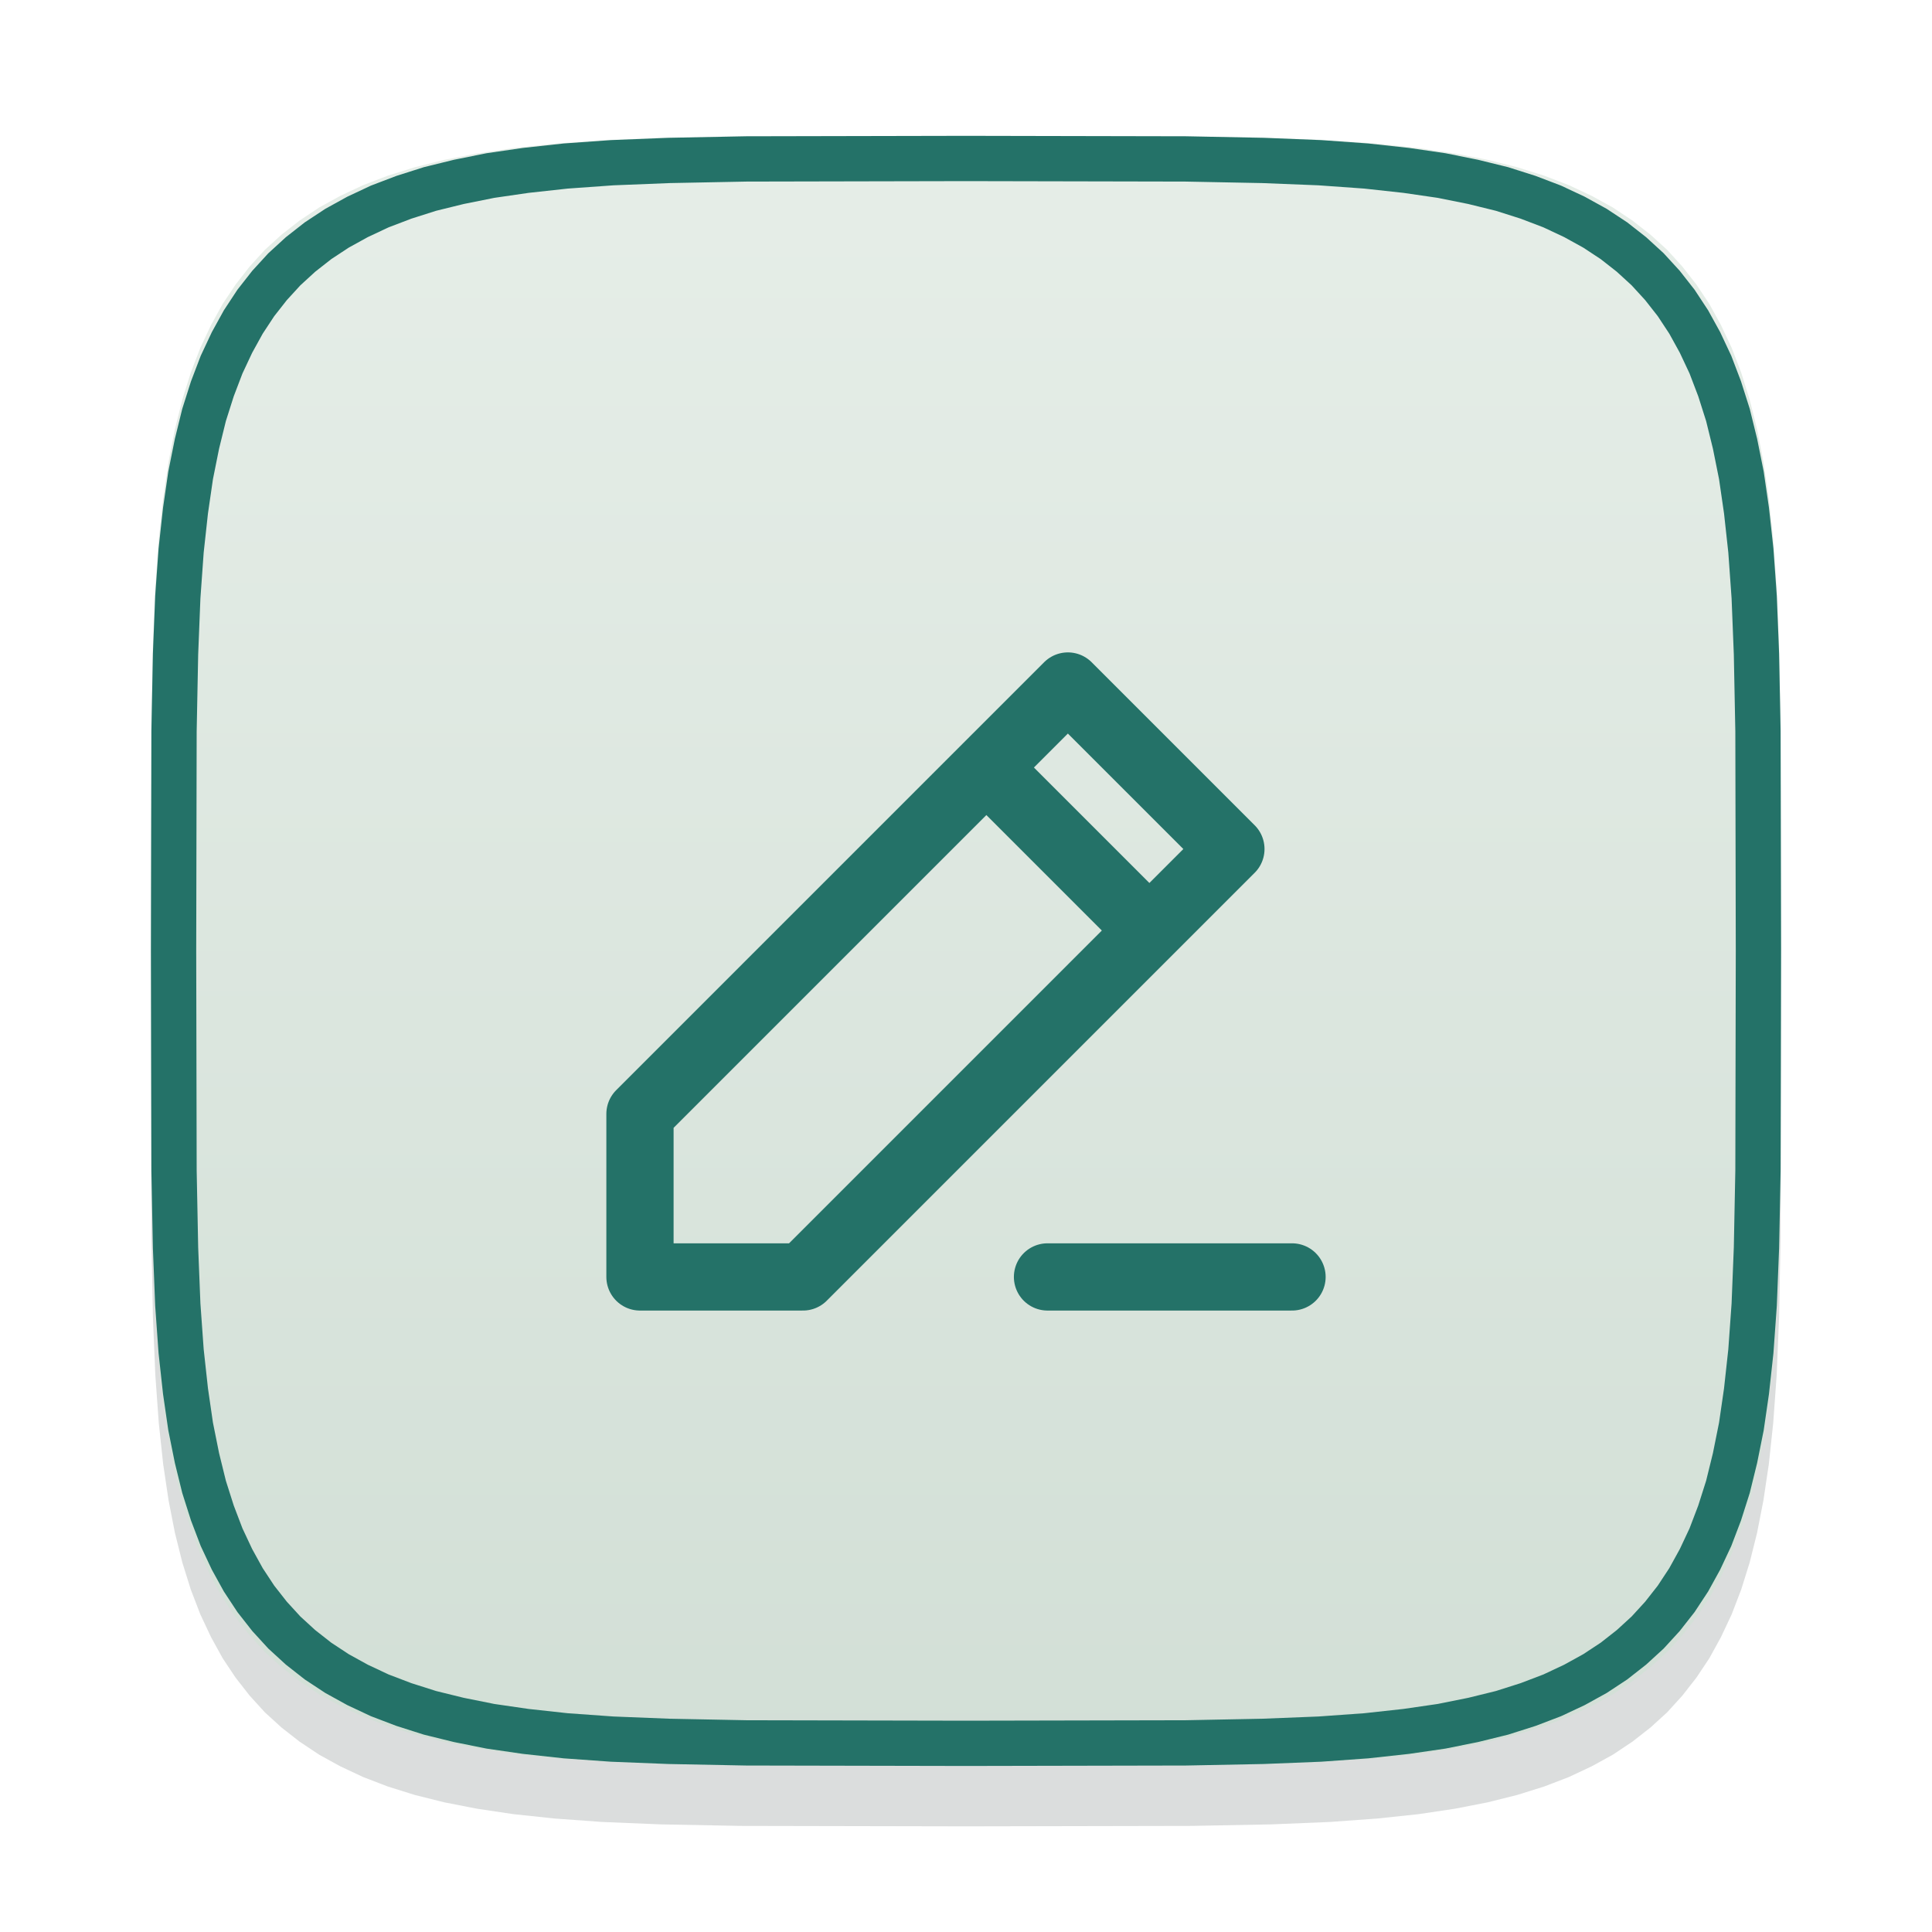
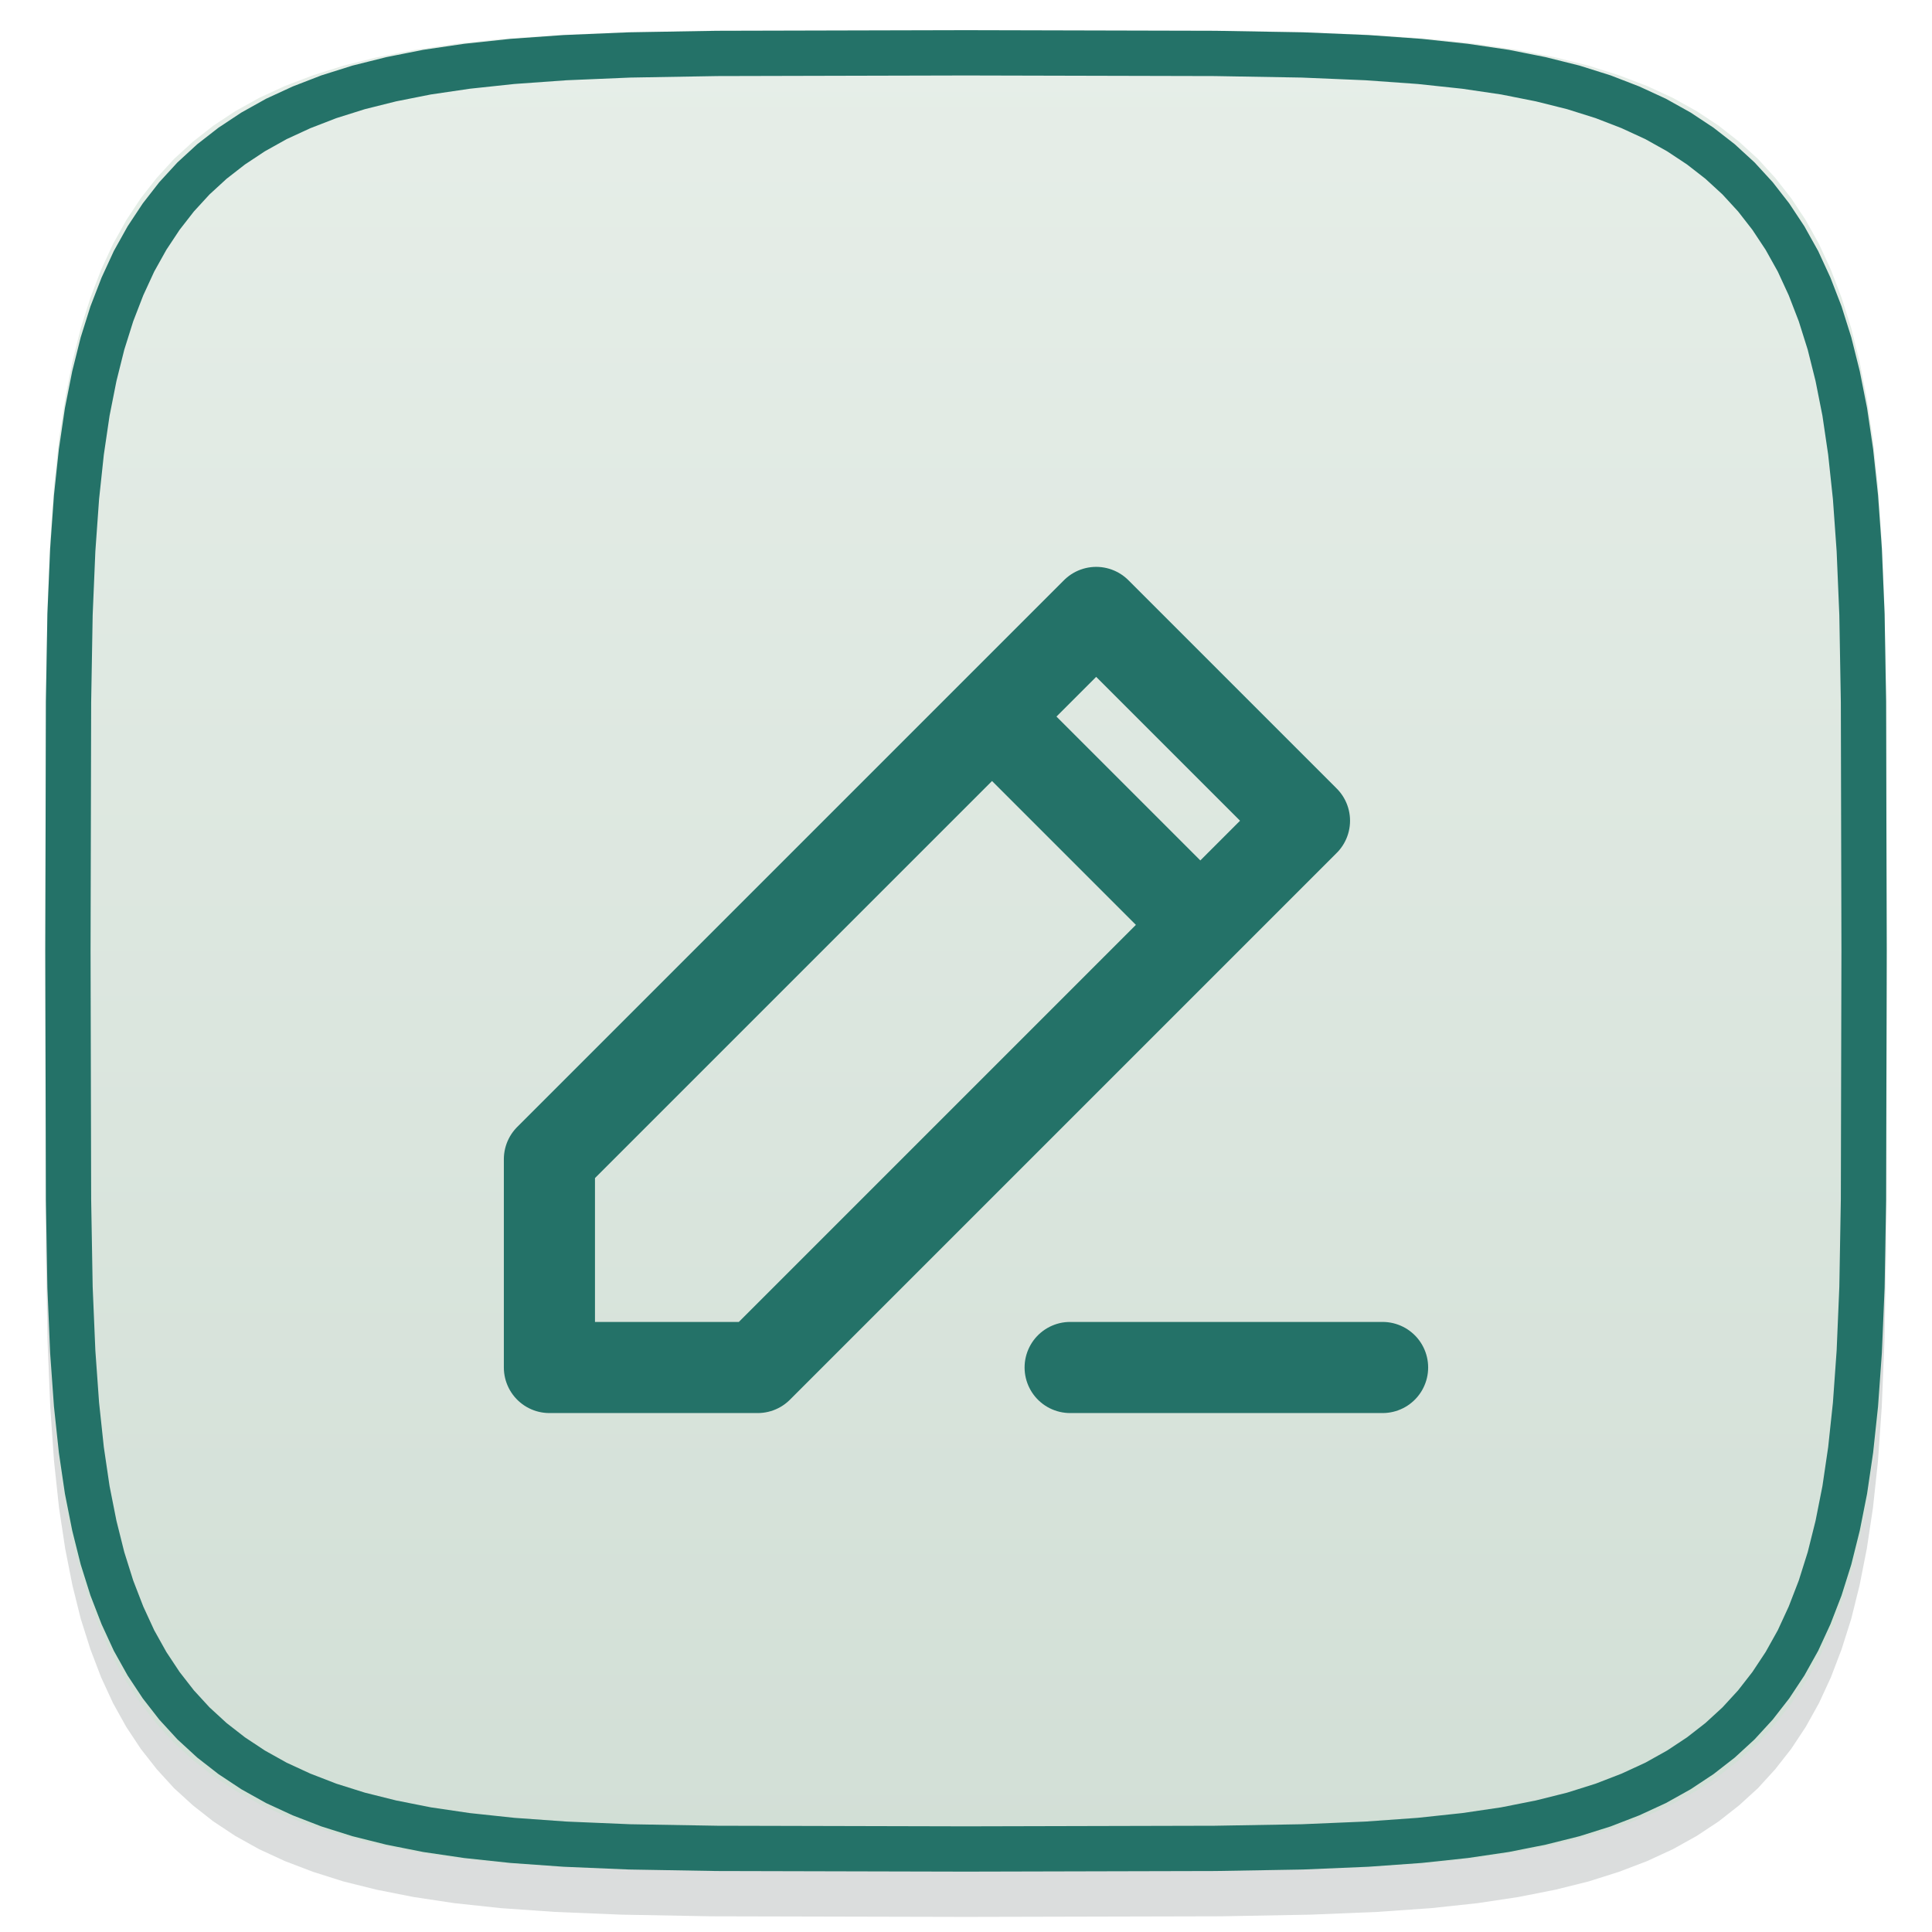
<svg xmlns="http://www.w3.org/2000/svg" width="128" height="128" viewBox="0 0 128 128">
  <defs>
    <linearGradient id="face" x1="0" y1="0" x2="0" y2="1">
      <stop offset="0" stop-color="#e6eee8" />
      <stop offset="1" stop-color="#d2dfd6" />
    </linearGradient>
  </defs>
-   <path d="M118.00 67.00 L117.97 81.97 L117.87 87.23 L117.71 91.10 L117.48 94.28 L117.19 97.00 L116.83 99.41 L116.41 101.56 L115.92 103.52 L115.36 105.31 L114.73 106.95 L114.02 108.46 L113.25 109.86 L112.39 111.15 L111.46 112.34 L110.45 113.45 L109.34 114.46 L108.15 115.39 L106.86 116.25 L105.46 117.02 L103.95 117.73 L102.31 118.36 L100.52 118.92 L98.56 119.41 L96.41 119.83 L94.00 120.19 L91.28 120.48 L88.10 120.71 L84.23 120.87 L78.97 120.97 L64.00 121.00 L49.03 120.97 L43.77 120.87 L39.90 120.71 L36.72 120.48 L34.00 120.19 L31.59 119.83 L29.44 119.41 L27.48 118.92 L25.69 118.36 L24.05 117.73 L22.54 117.02 L21.14 116.25 L19.85 115.39 L18.66 114.46 L17.55 113.45 L16.54 112.34 L15.61 111.15 L14.75 109.86 L13.98 108.46 L13.27 106.95 L12.64 105.31 L12.08 103.52 L11.59 101.56 L11.17 99.41 L10.81 97.00 L10.52 94.28 L10.29 91.10 L10.13 87.23 L10.03 81.97 L10.00 67.00 L10.03 52.03 L10.13 46.77 L10.29 42.90 L10.52 39.72 L10.81 37.00 L11.17 34.59 L11.59 32.44 L12.08 30.48 L12.64 28.69 L13.27 27.05 L13.98 25.54 L14.75 24.14 L15.61 22.85 L16.54 21.66 L17.55 20.55 L18.66 19.54 L19.85 18.61 L21.14 17.75 L22.54 16.98 L24.05 16.27 L25.69 15.64 L27.48 15.08 L29.44 14.59 L31.59 14.17 L34.00 13.81 L36.72 13.52 L39.90 13.29 L43.77 13.13 L49.03 13.03 L64.00 13.00 L78.97 13.03 L84.23 13.13 L88.10 13.29 L91.28 13.52 L94.00 13.81 L96.41 14.17 L98.56 14.59 L100.52 15.08 L102.31 15.64 L103.95 16.27 L105.46 16.98 L106.86 17.75 L108.15 18.61 L109.34 19.54 L110.45 20.55 L111.46 21.66 L112.39 22.85 L113.25 24.14 L114.02 25.54 L114.73 27.05 L115.36 28.69 L115.92 30.48 L116.41 32.44 L116.83 34.59 L117.19 37.00 L117.48 39.72 L117.71 42.90 L117.87 46.77 L117.97 52.03 Z" fill="#1e2b26" fill-opacity=".16" />
-   <path d="M118.00 63.00 L117.97 77.97 L117.87 83.23 L117.71 87.10 L117.48 90.28 L117.19 93.00 L116.83 95.41 L116.41 97.56 L115.92 99.52 L115.36 101.31 L114.73 102.95 L114.02 104.46 L113.25 105.86 L112.39 107.15 L111.46 108.34 L110.45 109.45 L109.34 110.46 L108.15 111.39 L106.86 112.25 L105.46 113.02 L103.95 113.73 L102.31 114.36 L100.52 114.92 L98.56 115.41 L96.41 115.83 L94.00 116.19 L91.28 116.48 L88.10 116.71 L84.23 116.87 L78.97 116.97 L64.00 117.00 L49.03 116.97 L43.77 116.87 L39.90 116.71 L36.72 116.48 L34.00 116.19 L31.59 115.83 L29.44 115.41 L27.48 114.92 L25.69 114.36 L24.05 113.73 L22.54 113.02 L21.14 112.25 L19.85 111.39 L18.66 110.46 L17.55 109.45 L16.54 108.34 L15.61 107.15 L14.75 105.86 L13.98 104.46 L13.27 102.95 L12.64 101.31 L12.08 99.52 L11.59 97.56 L11.17 95.41 L10.81 93.00 L10.52 90.28 L10.29 87.10 L10.13 83.23 L10.03 77.97 L10.00 63.00 L10.03 48.03 L10.13 42.77 L10.29 38.90 L10.52 35.72 L10.81 33.00 L11.17 30.59 L11.59 28.44 L12.08 26.48 L12.64 24.69 L13.27 23.05 L13.98 21.54 L14.75 20.14 L15.61 18.85 L16.54 17.66 L17.55 16.55 L18.66 15.54 L19.85 14.61 L21.14 13.75 L22.54 12.98 L24.05 12.27 L25.69 11.64 L27.48 11.08 L29.44 10.59 L31.59 10.17 L34.00 9.81 L36.72 9.52 L39.90 9.29 L43.77 9.13 L49.03 9.03 L64.00 9.00 L78.97 9.03 L84.23 9.13 L88.10 9.29 L91.28 9.52 L94.00 9.81 L96.41 10.17 L98.56 10.59 L100.52 11.08 L102.31 11.64 L103.95 12.27 L105.46 12.98 L106.86 13.75 L108.15 14.61 L109.34 15.54 L110.45 16.55 L111.46 17.66 L112.39 18.85 L113.25 20.14 L114.02 21.54 L114.73 23.05 L115.36 24.69 L115.92 26.48 L116.41 28.44 L116.83 30.59 L117.19 33.00 L117.48 35.72 L117.71 38.90 L117.87 42.77 L117.97 48.03 Z" fill="url(#face)" />
-   <path d="M116.50 63.00 L116.47 77.56 L116.37 82.67 L116.22 86.44 L116.00 89.52 L115.71 92.17 L115.37 94.51 L114.95 96.60 L114.48 98.51 L113.93 100.24 L113.32 101.84 L112.63 103.31 L111.88 104.67 L111.05 105.93 L110.14 107.09 L109.16 108.16 L108.09 109.14 L106.93 110.05 L105.67 110.88 L104.31 111.63 L102.84 112.32 L101.24 112.93 L99.51 113.48 L97.60 113.95 L95.51 114.37 L93.17 114.71 L90.52 115.00 L87.44 115.22 L83.67 115.37 L78.56 115.47 L64.00 115.50 L49.44 115.47 L44.33 115.37 L40.56 115.22 L37.48 115.00 L34.83 114.71 L32.49 114.37 L30.40 113.95 L28.49 113.48 L26.76 112.93 L25.16 112.32 L23.69 111.63 L22.33 110.88 L21.07 110.05 L19.91 109.14 L18.84 108.16 L17.86 107.09 L16.95 105.93 L16.12 104.67 L15.37 103.31 L14.68 101.84 L14.07 100.24 L13.52 98.51 L13.05 96.60 L12.63 94.51 L12.29 92.17 L12.00 89.52 L11.78 86.44 L11.63 82.67 L11.53 77.56 L11.50 63.00 L11.53 48.44 L11.63 43.33 L11.78 39.56 L12.00 36.48 L12.29 33.83 L12.63 31.49 L13.05 29.40 L13.52 27.49 L14.07 25.76 L14.68 24.16 L15.37 22.69 L16.12 21.33 L16.95 20.07 L17.86 18.91 L18.84 17.84 L19.91 16.86 L21.07 15.95 L22.33 15.12 L23.69 14.37 L25.16 13.68 L26.76 13.07 L28.49 12.52 L30.40 12.05 L32.49 11.63 L34.83 11.29 L37.48 11.00 L40.56 10.78 L44.33 10.63 L49.44 10.53 L64.00 10.50 L78.56 10.53 L83.67 10.63 L87.44 10.78 L90.52 11.00 L93.17 11.29 L95.51 11.63 L97.60 12.05 L99.51 12.52 L101.24 13.07 L102.84 13.68 L104.31 14.37 L105.67 15.12 L106.93 15.95 L108.09 16.86 L109.16 17.84 L110.14 18.91 L111.05 20.07 L111.88 21.33 L112.63 22.69 L113.32 24.16 L113.93 25.76 L114.48 27.49 L114.95 29.40 L115.37 31.49 L115.71 33.83 L116.00 36.48 L116.22 39.56 L116.37 43.33 L116.47 48.44 Z" fill="none" stroke="#247268" stroke-width="3" />
-   <g transform="translate(64 63) scale(2.7) translate(-12 -12)" fill="none" stroke="#247268" stroke-width="1.65" stroke-linecap="round" stroke-linejoin="round">
+   <path d="M125.00 66.00 L124.96 82.92 L124.85 88.85 L124.67 93.23 L124.42 96.81 L124.09 99.89 L123.68 102.61 L123.20 105.04 L122.65 107.25 L122.01 109.27 L121.30 111.13 L120.51 112.84 L119.63 114.42 L118.67 115.87 L117.61 117.22 L116.47 118.47 L115.22 119.61 L113.87 120.67 L112.42 121.63 L110.84 122.51 L109.13 123.30 L107.27 124.01 L105.25 124.65 L103.04 125.20 L100.61 125.68 L97.89 126.09 L94.81 126.42 L91.23 126.67 L86.85 126.85 L80.92 126.96 L64.00 127.00 L47.08 126.96 L41.15 126.85 L36.77 126.67 L33.19 126.42 L30.11 126.09 L27.39 125.68 L24.96 125.20 L22.75 124.65 L20.73 124.01 L18.87 123.30 L17.16 122.51 L15.58 121.63 L14.13 120.67 L12.78 119.61 L11.53 118.47 L10.39 117.22 L9.33 115.87 L8.37 114.42 L7.49 112.84 L6.70 111.13 L5.99 109.27 L5.35 107.25 L4.80 105.04 L4.32 102.61 L3.91 99.89 L3.58 96.81 L3.33 93.23 L3.15 88.85 L3.04 82.92 L3.00 66.00 L3.04 49.08 L3.15 43.15 L3.33 38.77 L3.58 35.19 L3.91 32.11 L4.32 29.39 L4.80 26.96 L5.35 24.75 L5.99 22.73 L6.70 20.87 L7.49 19.16 L8.37 17.58 L9.33 16.13 L10.39 14.78 L11.53 13.53 L12.78 12.39 L14.13 11.33 L15.58 10.37 L17.16 9.49 L18.87 8.70 L20.73 7.99 L22.75 7.35 L24.96 6.80 L27.39 6.32 L30.11 5.91 L33.19 5.58 L36.77 5.33 L41.15 5.15 L47.08 5.04 L64.00 5.00 L80.92 5.04 L86.85 5.15 L91.23 5.33 L94.81 5.58 L97.89 5.91 L100.61 6.32 L103.04 6.80 L105.25 7.35 L107.27 7.99 L109.13 8.70 L110.84 9.49 L112.42 10.37 L113.87 11.33 L115.22 12.39 L116.47 13.53 L117.61 14.78 L118.67 16.13 L119.63 17.58 L120.51 19.16 L121.30 20.87 L122.01 22.73 L122.65 24.75 L123.20 26.96 L123.68 29.39 L124.09 32.11 L124.42 35.19 L124.67 38.77 L124.85 43.15 L124.96 49.08 Z" fill="#1e2b26" fill-opacity=".16" />
+   <path d="M125.00 63.00 L124.96 79.92 L124.85 85.85 L124.67 90.23 L124.42 93.81 L124.09 96.89 L123.68 99.61 L123.20 102.04 L122.65 104.25 L122.01 106.27 L121.30 108.13 L120.51 109.84 L119.63 111.42 L118.67 112.87 L117.61 114.22 L116.47 115.47 L115.22 116.61 L113.87 117.67 L112.42 118.63 L110.84 119.51 L109.13 120.30 L107.27 121.01 L105.25 121.65 L103.04 122.20 L100.61 122.68 L97.89 123.09 L94.81 123.42 L91.23 123.67 L86.85 123.85 L80.92 123.96 L64.00 124.00 L47.08 123.96 L41.15 123.85 L36.77 123.67 L33.19 123.42 L30.11 123.09 L27.39 122.68 L24.96 122.20 L22.75 121.65 L20.73 121.01 L18.87 120.30 L17.16 119.51 L15.58 118.63 L14.13 117.67 L12.78 116.61 L11.53 115.47 L10.39 114.22 L9.33 112.87 L8.37 111.42 L7.49 109.84 L6.70 108.13 L5.99 106.27 L5.35 104.25 L4.80 102.04 L4.32 99.61 L3.91 96.89 L3.58 93.81 L3.33 90.23 L3.15 85.85 L3.04 79.92 L3.00 63.00 L3.04 46.08 L3.15 40.15 L3.33 35.77 L3.58 32.19 L3.91 29.11 L4.32 26.39 L4.80 23.96 L5.35 21.75 L5.99 19.73 L6.70 17.87 L7.49 16.16 L8.37 14.58 L9.33 13.13 L10.39 11.78 L11.53 10.53 L12.78 9.39 L14.13 8.33 L15.58 7.37 L17.16 6.49 L18.87 5.70 L20.73 4.99 L22.75 4.35 L24.96 3.80 L27.39 3.32 L30.11 2.91 L33.19 2.58 L36.77 2.33 L41.15 2.15 L47.08 2.04 L64.00 2.00 L80.92 2.04 L86.85 2.15 L91.23 2.33 L94.81 2.58 L97.89 2.91 L100.61 3.32 L103.04 3.80 L105.25 4.35 L107.27 4.99 L109.13 5.70 L110.84 6.49 L112.42 7.37 L113.87 8.33 L115.22 9.39 L116.47 10.53 L117.61 11.78 L118.67 13.13 L119.63 14.58 L120.51 16.16 L121.30 17.87 L122.01 19.73 L122.65 21.75 L123.20 23.96 L123.68 26.39 L124.09 29.11 L124.42 32.19 L124.67 35.77 L124.85 40.15 L124.96 46.08 Z" fill="url(#face)" />
+   <path d="M123.50 63.00 L123.46 79.50 L123.36 85.29 L123.18 89.56 L122.93 93.06 L122.61 96.06 L122.22 98.71 L121.75 101.08 L121.21 103.24 L120.59 105.21 L119.89 107.02 L119.12 108.69 L118.26 110.23 L117.32 111.65 L116.30 112.96 L115.18 114.18 L113.96 115.30 L112.65 116.32 L111.23 117.26 L109.69 118.12 L108.02 118.89 L106.21 119.59 L104.24 120.21 L102.08 120.75 L99.71 121.22 L97.06 121.61 L94.06 121.93 L90.56 122.18 L86.29 122.36 L80.50 122.46 L64.00 122.50 L47.50 122.46 L41.71 122.36 L37.44 122.18 L33.94 121.93 L30.94 121.61 L28.29 121.22 L25.92 120.75 L23.76 120.21 L21.79 119.59 L19.98 118.89 L18.31 118.12 L16.77 117.26 L15.35 116.32 L14.04 115.30 L12.82 114.18 L11.70 112.96 L10.68 111.65 L9.74 110.23 L8.88 108.69 L8.11 107.02 L7.41 105.21 L6.79 103.24 L6.25 101.08 L5.78 98.71 L5.39 96.06 L5.07 93.06 L4.82 89.56 L4.64 85.29 L4.54 79.50 L4.50 63.00 L4.54 46.50 L4.64 40.71 L4.82 36.44 L5.07 32.94 L5.39 29.94 L5.78 27.29 L6.25 24.92 L6.79 22.76 L7.41 20.79 L8.11 18.98 L8.88 17.31 L9.74 15.77 L10.68 14.35 L11.70 13.04 L12.82 11.82 L14.04 10.70 L15.35 9.68 L16.77 8.74 L18.31 7.88 L19.98 7.11 L21.79 6.41 L23.76 5.79 L25.92 5.25 L28.29 4.78 L30.94 4.39 L33.94 4.07 L37.44 3.82 L41.71 3.64 L47.50 3.54 L64.00 3.50 L80.50 3.54 L86.29 3.64 L90.56 3.82 L94.06 4.07 L97.06 4.39 L99.71 4.78 L102.08 5.25 L104.24 5.79 L106.21 6.41 L108.02 7.11 L109.69 7.88 L111.23 8.74 L112.65 9.68 L113.96 10.70 L115.18 11.82 L116.30 13.04 L117.32 14.35 L118.26 15.77 L119.12 17.31 L119.89 18.98 L120.59 20.79 L121.21 22.76 L121.75 24.92 L122.22 27.29 L122.61 29.94 L122.93 32.94 L123.18 36.44 L123.36 40.71 L123.46 46.50 Z" fill="none" stroke="#247268" stroke-width="3" />
+   <g transform="translate(64 63) scale(3.45) translate(-12 -12)" fill="none" stroke="#247268" stroke-width="1.75" stroke-linecap="round" stroke-linejoin="round">
    <path d="M4 20h4L18.5 9.5l-4-4L4 16z M12.5 7.5l4 4 M14 20h6" />
  </g>
</svg>
